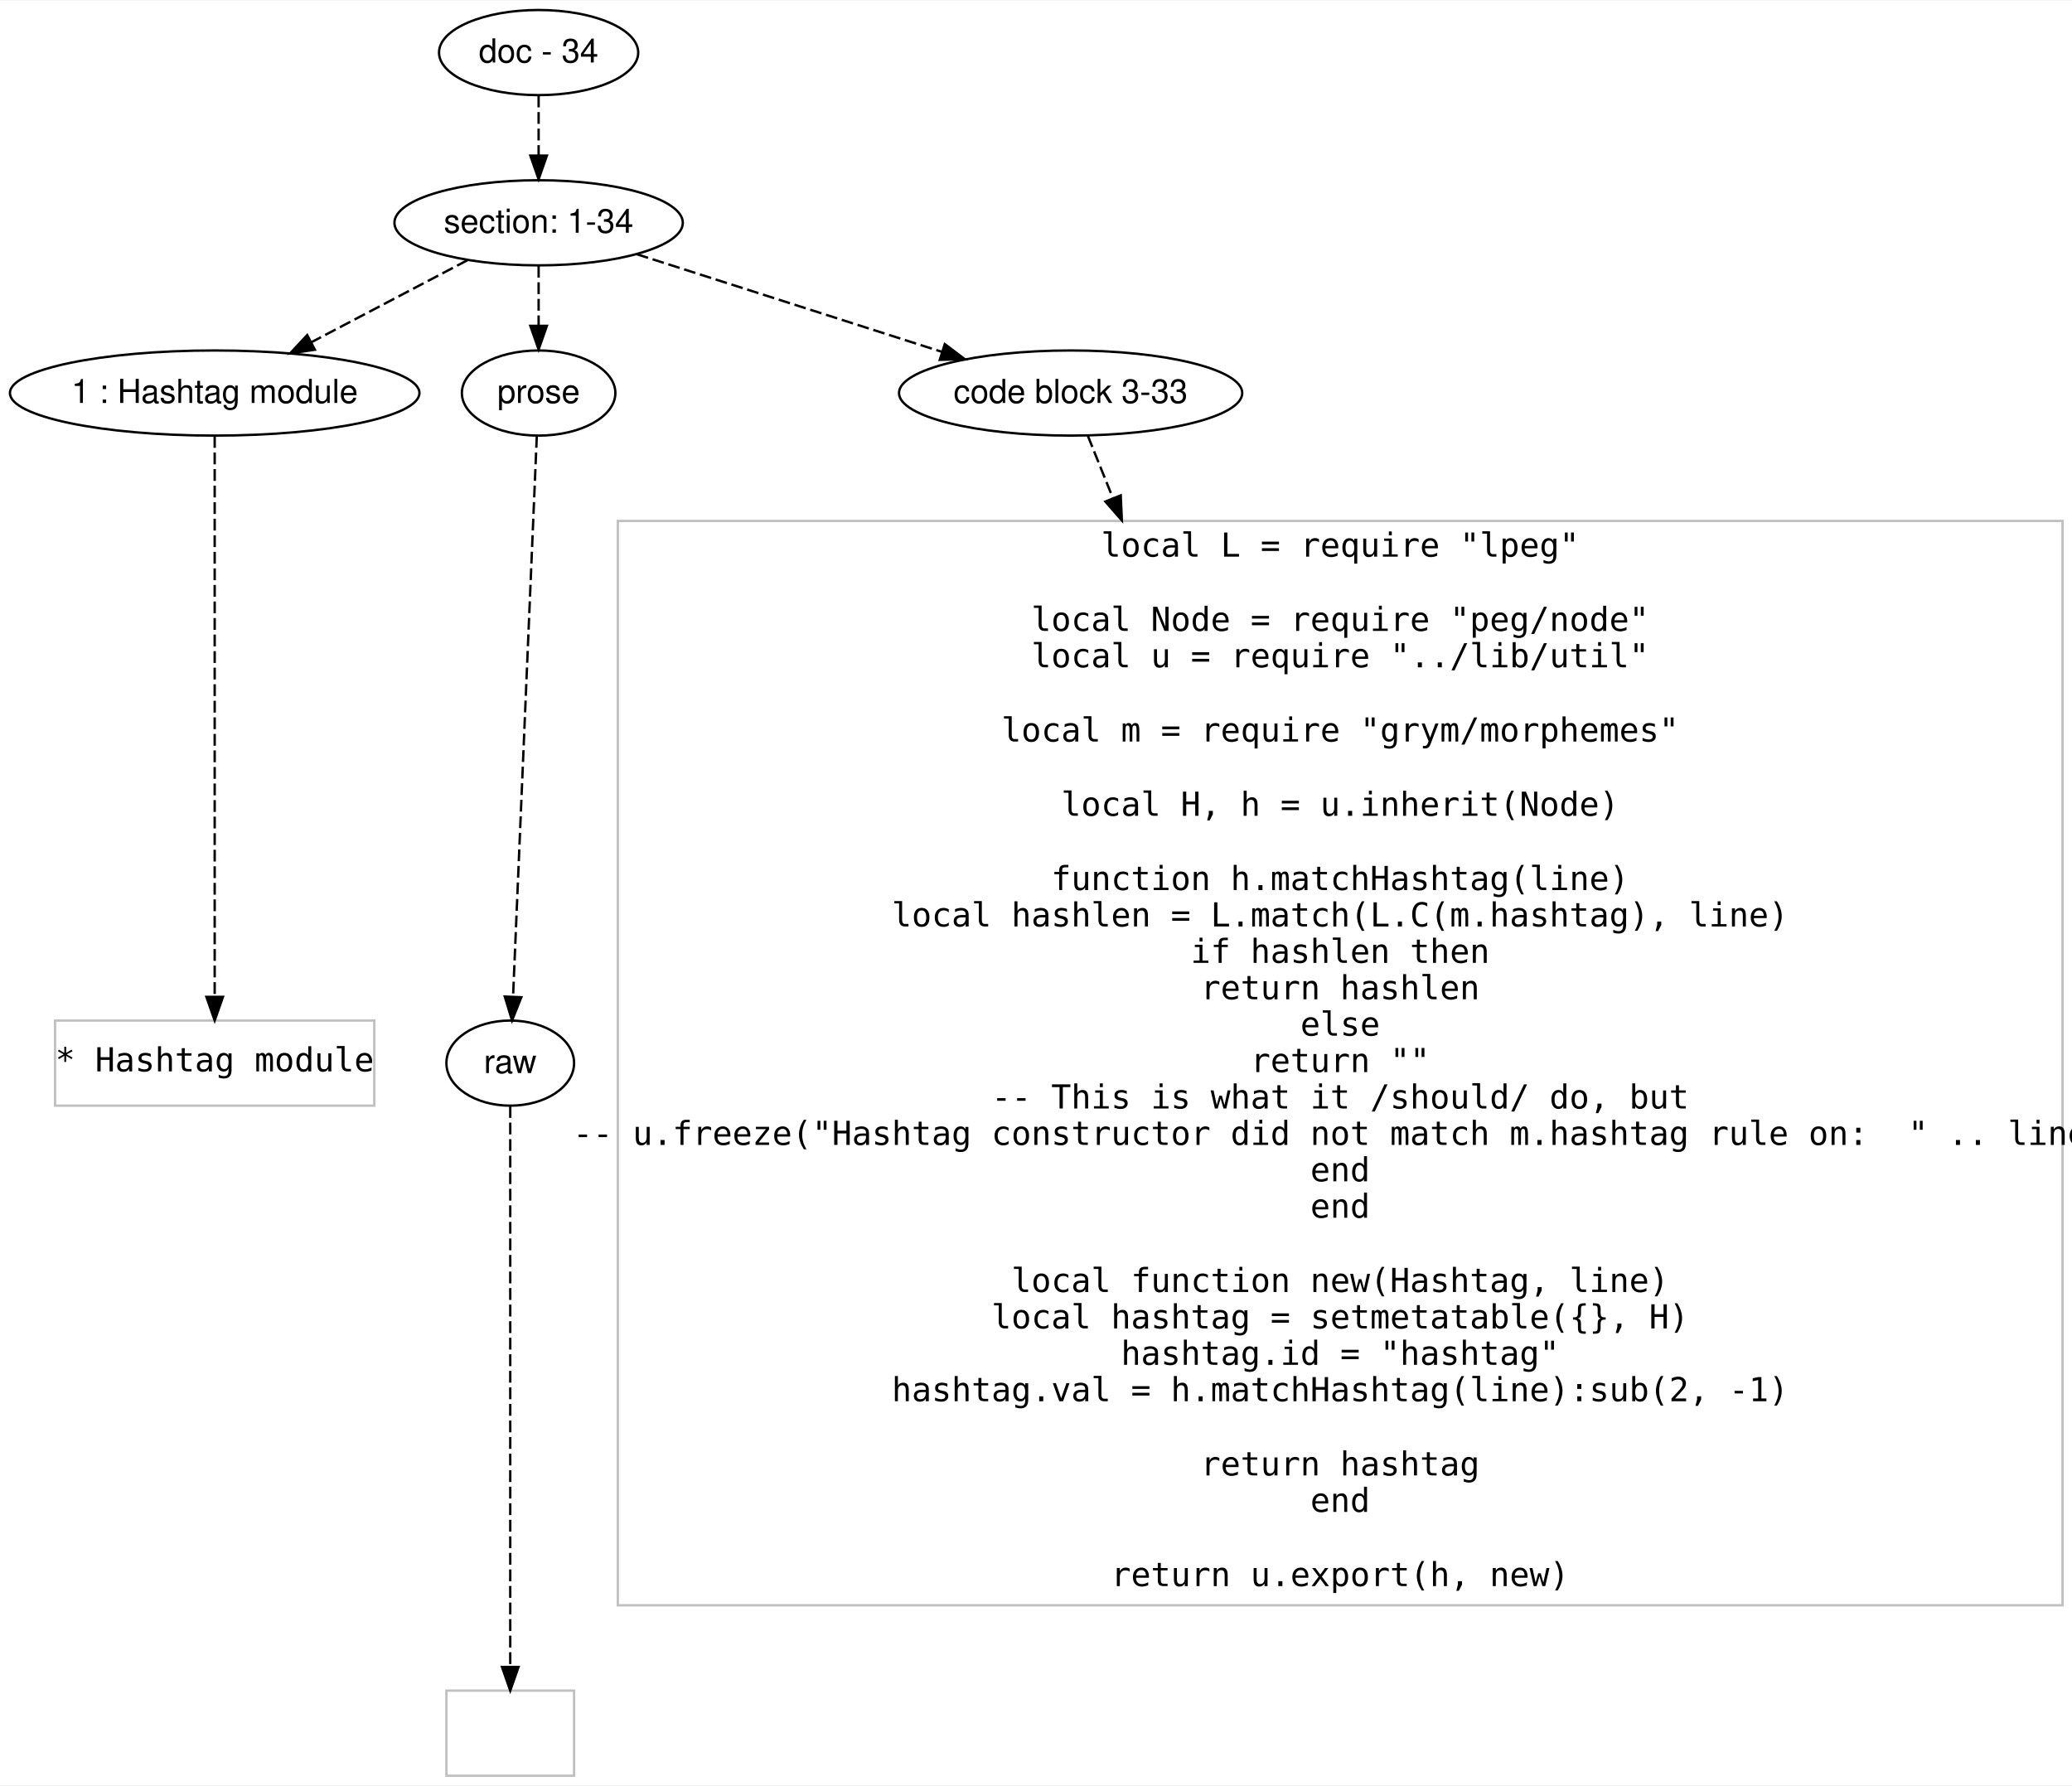
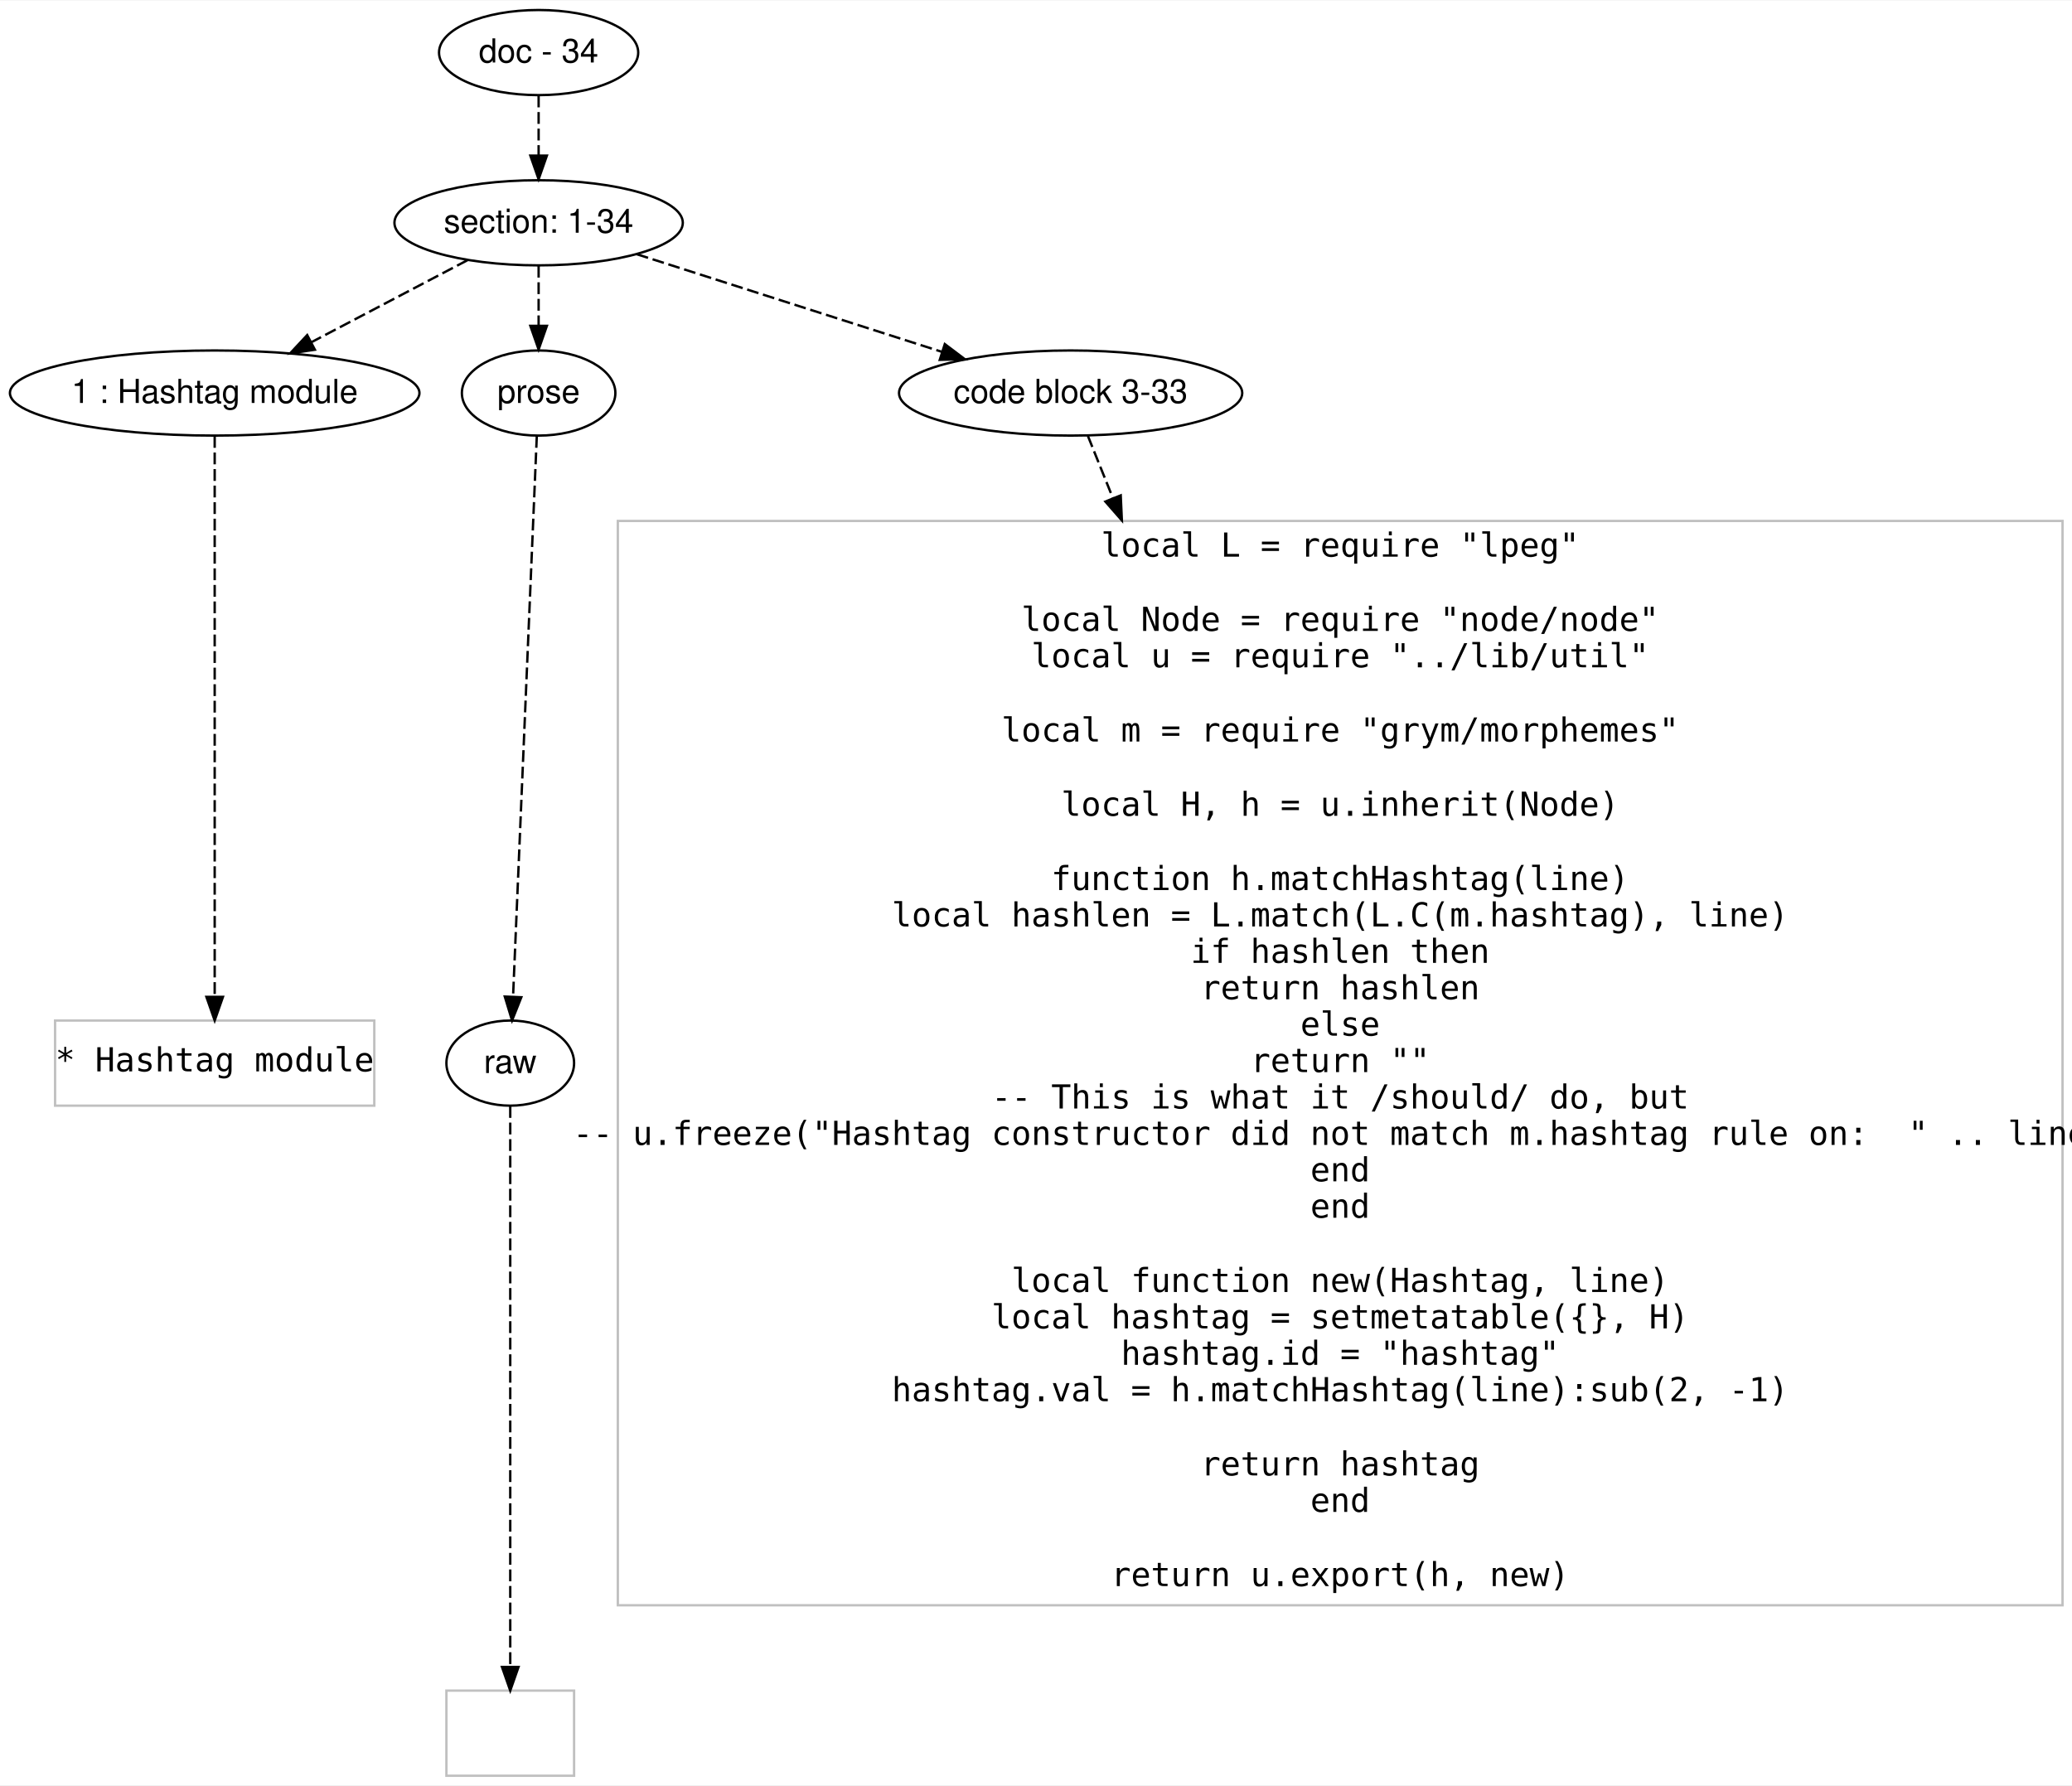
<svg xmlns="http://www.w3.org/2000/svg" width="876pt" height="755pt" viewBox="0.00 0.00 876.30 754.80">
  <g id="graph0" class="graph" transform="scale(1 1) rotate(0) translate(4 750.8007)">
    <polygon fill="#ffffff" stroke="transparent" points="-4,4 -4,-750.801 872.296,-750.801 872.296,4 -4,4" />
    <g id="node1" class="node">
      <ellipse fill="none" stroke="#000000" cx="223.796" cy="-728.801" rx="42.122" ry="18" />
      <text text-anchor="middle" x="223.796" y="-724.601" font-family="Helvetica,sans-Serif" font-size="14.00" fill="#000000">doc - 34</text>
    </g>
    <g id="node2" class="node">
      <ellipse fill="none" stroke="#000000" cx="223.796" cy="-656.801" rx="60.983" ry="18" />
      <text text-anchor="middle" x="223.796" y="-652.601" font-family="Helvetica,sans-Serif" font-size="14.00" fill="#000000">section: 1-34</text>
    </g>
    <g id="edge1" class="edge">
      <path fill="none" stroke="#000000" stroke-dasharray="5,2" d="M223.796,-710.632C223.796,-702.932 223.796,-693.775 223.796,-685.217" />
      <polygon fill="#000000" stroke="#000000" points="227.296,-685.214 223.796,-675.214 220.296,-685.214 227.296,-685.214" />
    </g>
    <g id="node3" class="node">
      <ellipse fill="none" stroke="#000000" cx="86.796" cy="-584.801" rx="86.593" ry="18" />
      <text text-anchor="middle" x="86.796" y="-580.601" font-family="Helvetica,sans-Serif" font-size="14.00" fill="#000000">1 : Hashtag module</text>
    </g>
    <g id="edge2" class="edge">
      <path fill="none" stroke="#000000" stroke-dasharray="5,2" d="M193.731,-641C174.382,-630.831 148.984,-617.484 127.796,-606.348" />
      <polygon fill="#000000" stroke="#000000" points="129.179,-603.121 118.699,-601.567 125.923,-609.318 129.179,-603.121" />
    </g>
    <g id="node4" class="node">
      <ellipse fill="none" stroke="#000000" cx="223.796" cy="-584.801" rx="32.459" ry="18" />
      <text text-anchor="middle" x="223.796" y="-580.601" font-family="Helvetica,sans-Serif" font-size="14.00" fill="#000000">prose</text>
    </g>
    <g id="edge3" class="edge">
      <path fill="none" stroke="#000000" stroke-dasharray="5,2" d="M223.796,-638.632C223.796,-630.932 223.796,-621.775 223.796,-613.217" />
      <polygon fill="#000000" stroke="#000000" points="227.296,-613.214 223.796,-603.214 220.296,-613.214 227.296,-613.214" />
    </g>
    <g id="node5" class="node">
      <ellipse fill="none" stroke="#000000" cx="448.796" cy="-584.801" rx="72.584" ry="18" />
      <text text-anchor="middle" x="448.796" y="-580.601" font-family="Helvetica,sans-Serif" font-size="14.00" fill="#000000">code block 3-33</text>
    </g>
    <g id="edge4" class="edge">
      <path fill="none" stroke="#000000" stroke-dasharray="5,2" d="M265.327,-643.511C301.692,-631.874 354.777,-614.887 394.501,-602.175" />
      <polygon fill="#000000" stroke="#000000" points="395.58,-605.505 404.038,-599.123 393.447,-598.838 395.58,-605.505" />
    </g>
    <g id="node6" class="node">
      <polygon fill="none" stroke="#c0c0c0" points="154.296,-319.4 19.296,-319.4 19.296,-283.4 154.296,-283.4 154.296,-319.4" />
      <text text-anchor="middle" x="86.796" y="-297.9" font-family="Inconsolata" font-size="14.00" fill="#000000"> * Hashtag module</text>
    </g>
    <g id="edge5" class="edge">
      <path fill="none" stroke="#000000" stroke-dasharray="5,2" d="M86.796,-566.642C86.796,-518.553 86.796,-387.63 86.796,-329.665" />
      <polygon fill="#000000" stroke="#000000" points="90.296,-329.408 86.796,-319.408 83.296,-329.408 90.296,-329.408" />
    </g>
    <g id="node7" class="node">
      <ellipse fill="none" stroke="#000000" cx="211.796" cy="-301.4" rx="27" ry="18" />
      <text text-anchor="middle" x="211.796" y="-297.2" font-family="Helvetica,sans-Serif" font-size="14.00" fill="#000000">raw</text>
    </g>
    <g id="edge6" class="edge">
      <path fill="none" stroke="#000000" stroke-dasharray="5,2" d="M223.027,-566.642C220.991,-518.553 215.447,-387.63 212.993,-329.665" />
      <polygon fill="#000000" stroke="#000000" points="216.479,-329.251 212.559,-319.408 209.485,-329.547 216.479,-329.251" />
    </g>
    <g id="node9" class="node">
      <polygon fill="none" stroke="#c0c0c0" points="868.296,-530.701 257.296,-530.701 257.296,-72.1 868.296,-72.1 868.296,-530.701" />
      <text text-anchor="middle" x="562.796" y="-515.601" font-family="Inconsolata" font-size="14.00" fill="#000000">local L = require "lpeg"</text>
-       <text text-anchor="middle" x="562.796" y="-484.201" font-family="Inconsolata" font-size="14.00" fill="#000000">local Node = require "peg/node"</text>
+       <text text-anchor="middle" x="562.796" y="-484.201" font-family="Inconsolata" font-size="14.00" fill="#000000">local Node = require "node/node"</text>
      <text text-anchor="middle" x="562.796" y="-468.801" font-family="Inconsolata" font-size="14.00" fill="#000000">local u = require "../lib/util"</text>
      <text text-anchor="middle" x="562.796" y="-437.401" font-family="Inconsolata" font-size="14.00" fill="#000000">local m = require "grym/morphemes"</text>
      <text text-anchor="middle" x="562.796" y="-406.001" font-family="Inconsolata" font-size="14.00" fill="#000000">local H, h = u.inherit(Node)</text>
      <text text-anchor="middle" x="562.796" y="-374.601" font-family="Inconsolata" font-size="14.00" fill="#000000">function h.matchHashtag(line)</text>
      <text text-anchor="middle" x="562.796" y="-359.2" font-family="Inconsolata" font-size="14.00" fill="#000000">    local hashlen = L.match(L.C(m.hashtag), line)</text>
      <text text-anchor="middle" x="562.796" y="-343.8" font-family="Inconsolata" font-size="14.00" fill="#000000">    if hashlen then</text>
      <text text-anchor="middle" x="562.796" y="-328.4" font-family="Inconsolata" font-size="14.00" fill="#000000">        return hashlen</text>
      <text text-anchor="middle" x="562.796" y="-313" font-family="Inconsolata" font-size="14.00" fill="#000000">    else</text>
      <text text-anchor="middle" x="562.796" y="-297.6" font-family="Inconsolata" font-size="14.00" fill="#000000">        return ""</text>
      <text text-anchor="middle" x="562.796" y="-282.2" font-family="Inconsolata" font-size="14.00" fill="#000000">        -- This is what it /should/ do, but</text>
      <text text-anchor="middle" x="562.796" y="-266.8" font-family="Inconsolata" font-size="14.00" fill="#000000">        -- u.freeze("Hashtag constructor did not match m.hashtag rule on:  " .. line)</text>
      <text text-anchor="middle" x="562.796" y="-251.4" font-family="Inconsolata" font-size="14.00" fill="#000000">    end</text>
      <text text-anchor="middle" x="562.796" y="-236" font-family="Inconsolata" font-size="14.00" fill="#000000">end</text>
      <text text-anchor="middle" x="562.796" y="-204.6" font-family="Inconsolata" font-size="14.00" fill="#000000">local function new(Hashtag, line)</text>
      <text text-anchor="middle" x="562.796" y="-189.2" font-family="Inconsolata" font-size="14.00" fill="#000000">    local hashtag = setmetatable({}, H)</text>
      <text text-anchor="middle" x="562.796" y="-173.8" font-family="Inconsolata" font-size="14.00" fill="#000000">    hashtag.id = "hashtag"</text>
      <text text-anchor="middle" x="562.796" y="-158.4" font-family="Inconsolata" font-size="14.00" fill="#000000">    hashtag.val = h.matchHashtag(line):sub(2, -1)</text>
      <text text-anchor="middle" x="562.796" y="-127" font-family="Inconsolata" font-size="14.00" fill="#000000">    return hashtag</text>
      <text text-anchor="middle" x="562.796" y="-111.6" font-family="Inconsolata" font-size="14.00" fill="#000000">end</text>
      <text text-anchor="middle" x="562.796" y="-80.2" font-family="Inconsolata" font-size="14.00" fill="#000000">return u.export(h, new)</text>
    </g>
    <g id="edge8" class="edge">
      <path fill="none" stroke="#000000" stroke-dasharray="5,2" d="M456.101,-566.642C458.971,-559.508 462.574,-550.551 466.705,-540.28" />
      <polygon fill="#000000" stroke="#000000" points="469.982,-541.512 470.467,-530.928 463.488,-538.899 469.982,-541.512" />
    </g>
    <g id="node8" class="node">
      <polygon fill="none" stroke="#c0c0c0" points="238.796,-36 184.796,-36 184.796,0 238.796,0 238.796,-36" />
    </g>
    <g id="edge7" class="edge">
      <path fill="none" stroke="#000000" stroke-dasharray="5,2" d="M211.796,-283.241C211.796,-235.153 211.796,-104.23 211.796,-46.264" />
      <polygon fill="#000000" stroke="#000000" points="215.296,-46.008 211.796,-36.008 208.296,-46.008 215.296,-46.008" />
    </g>
  </g>
</svg>
